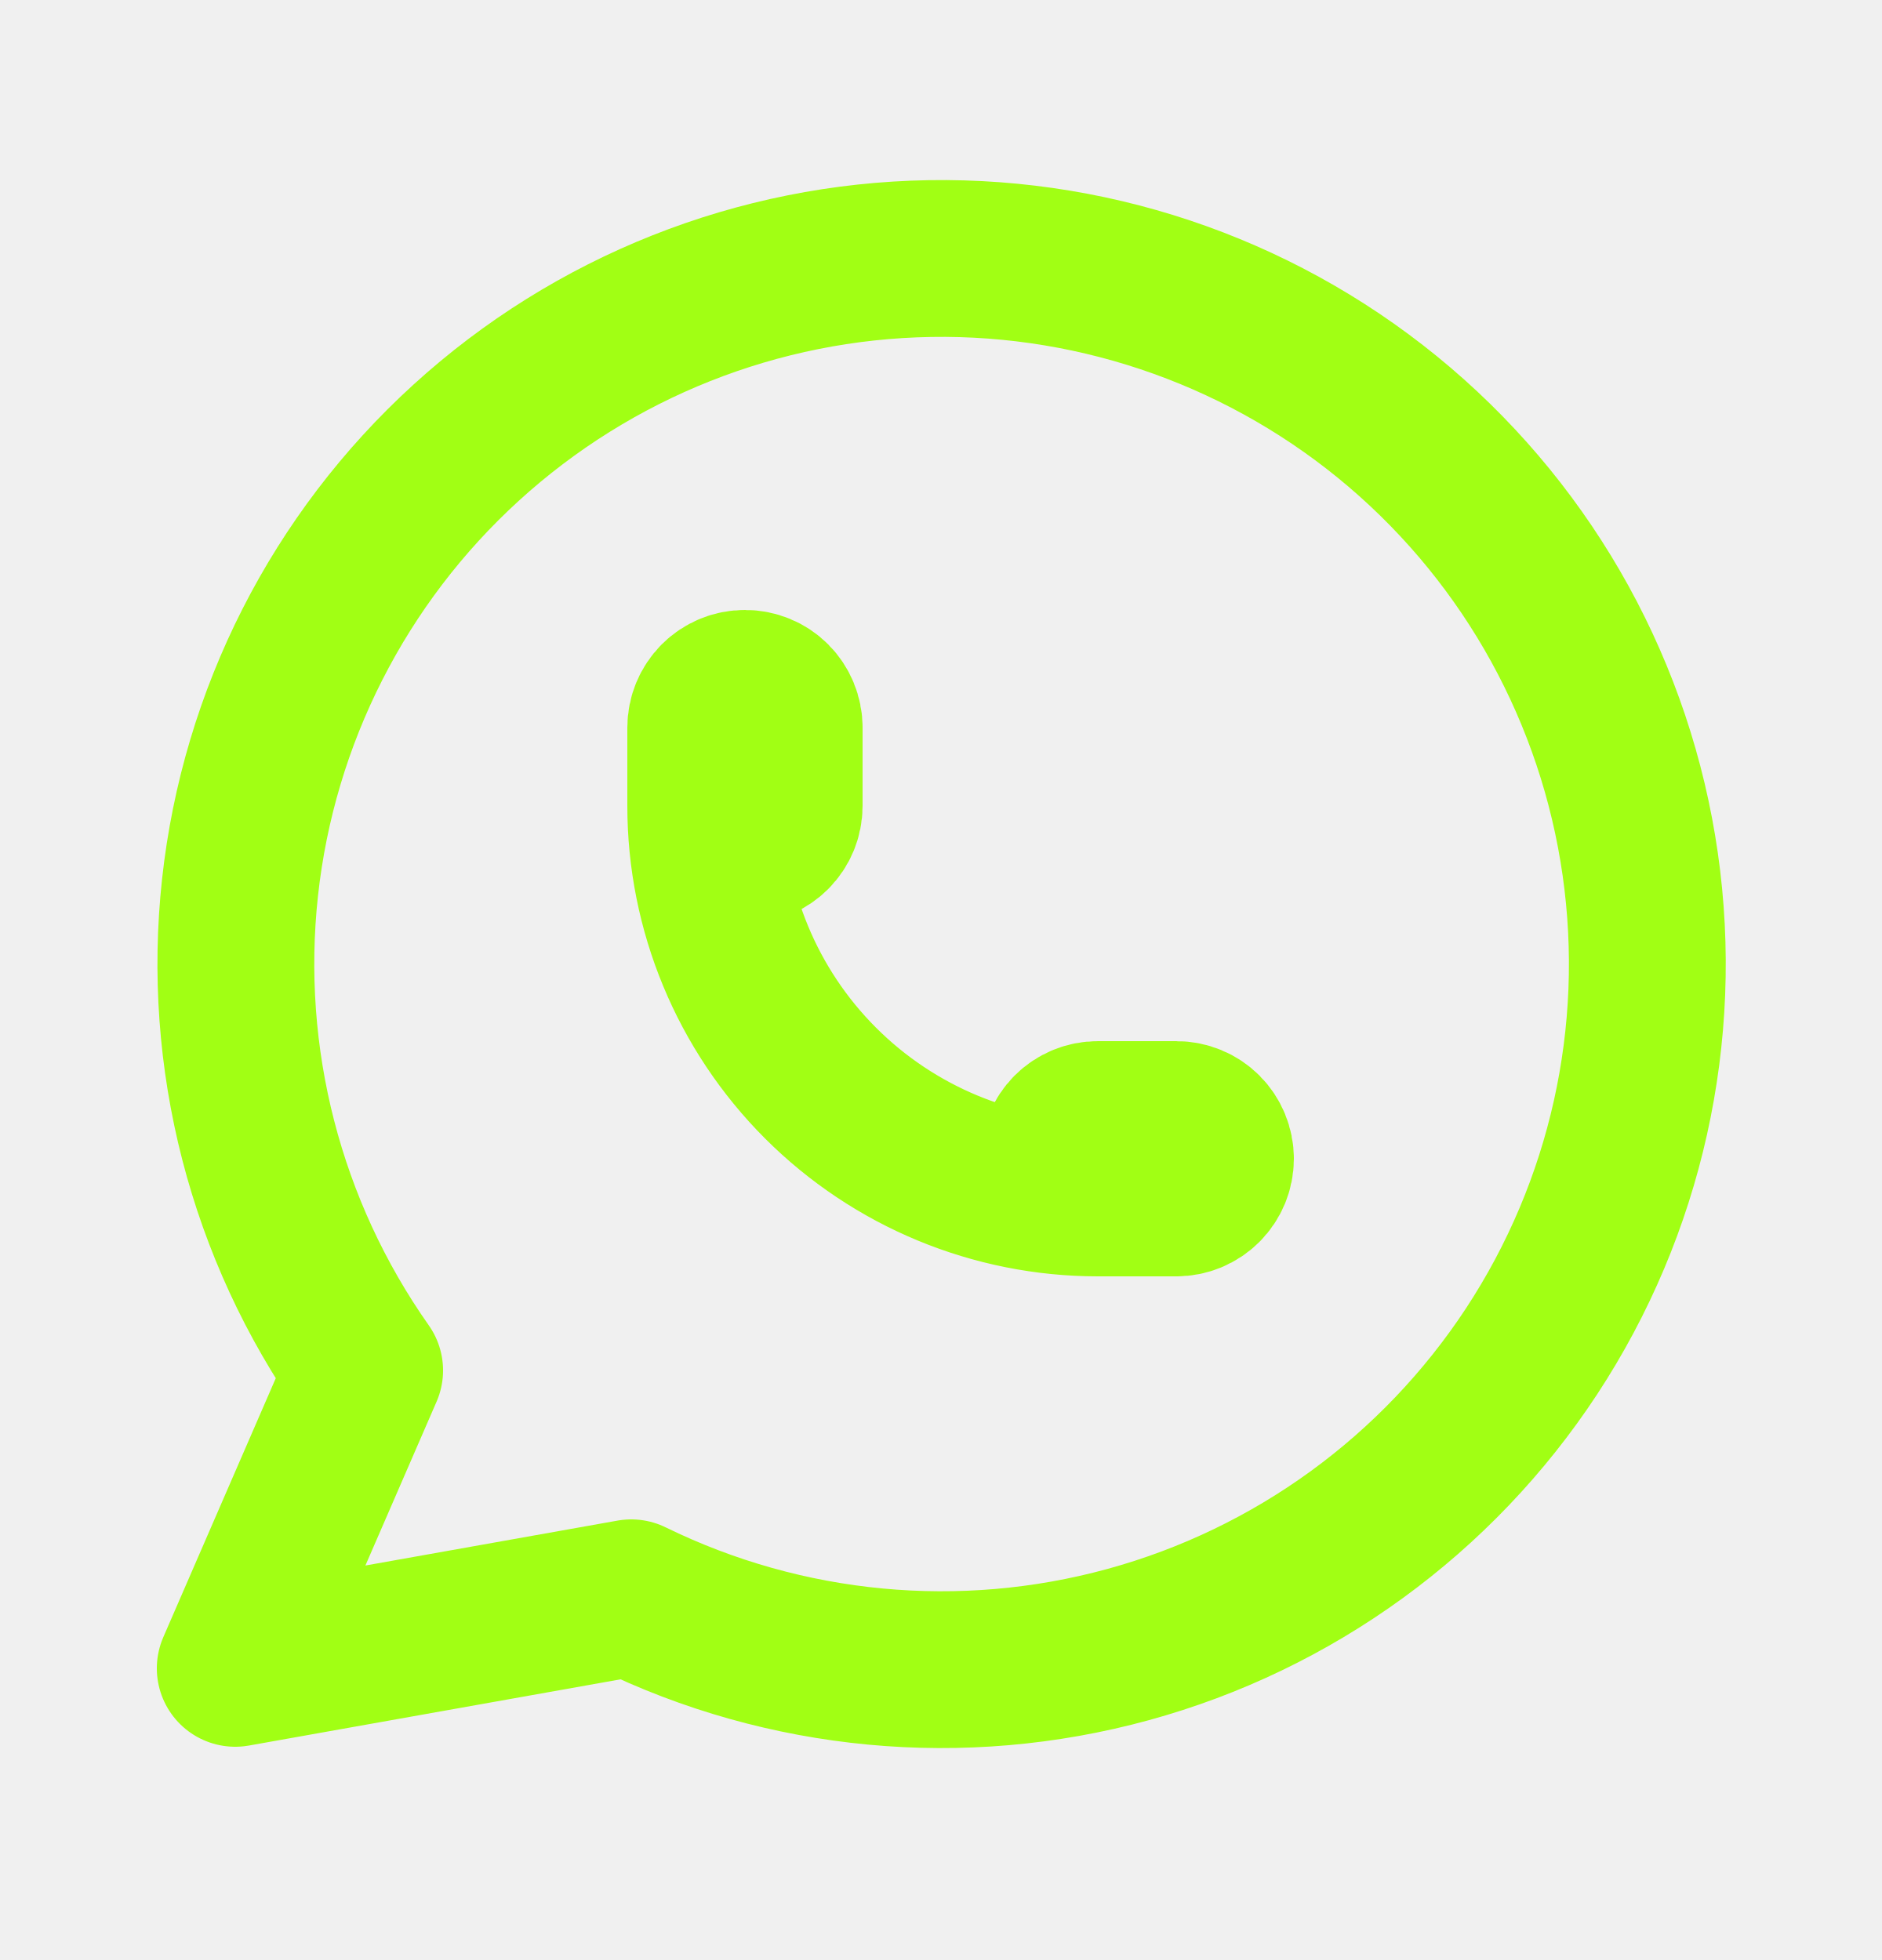
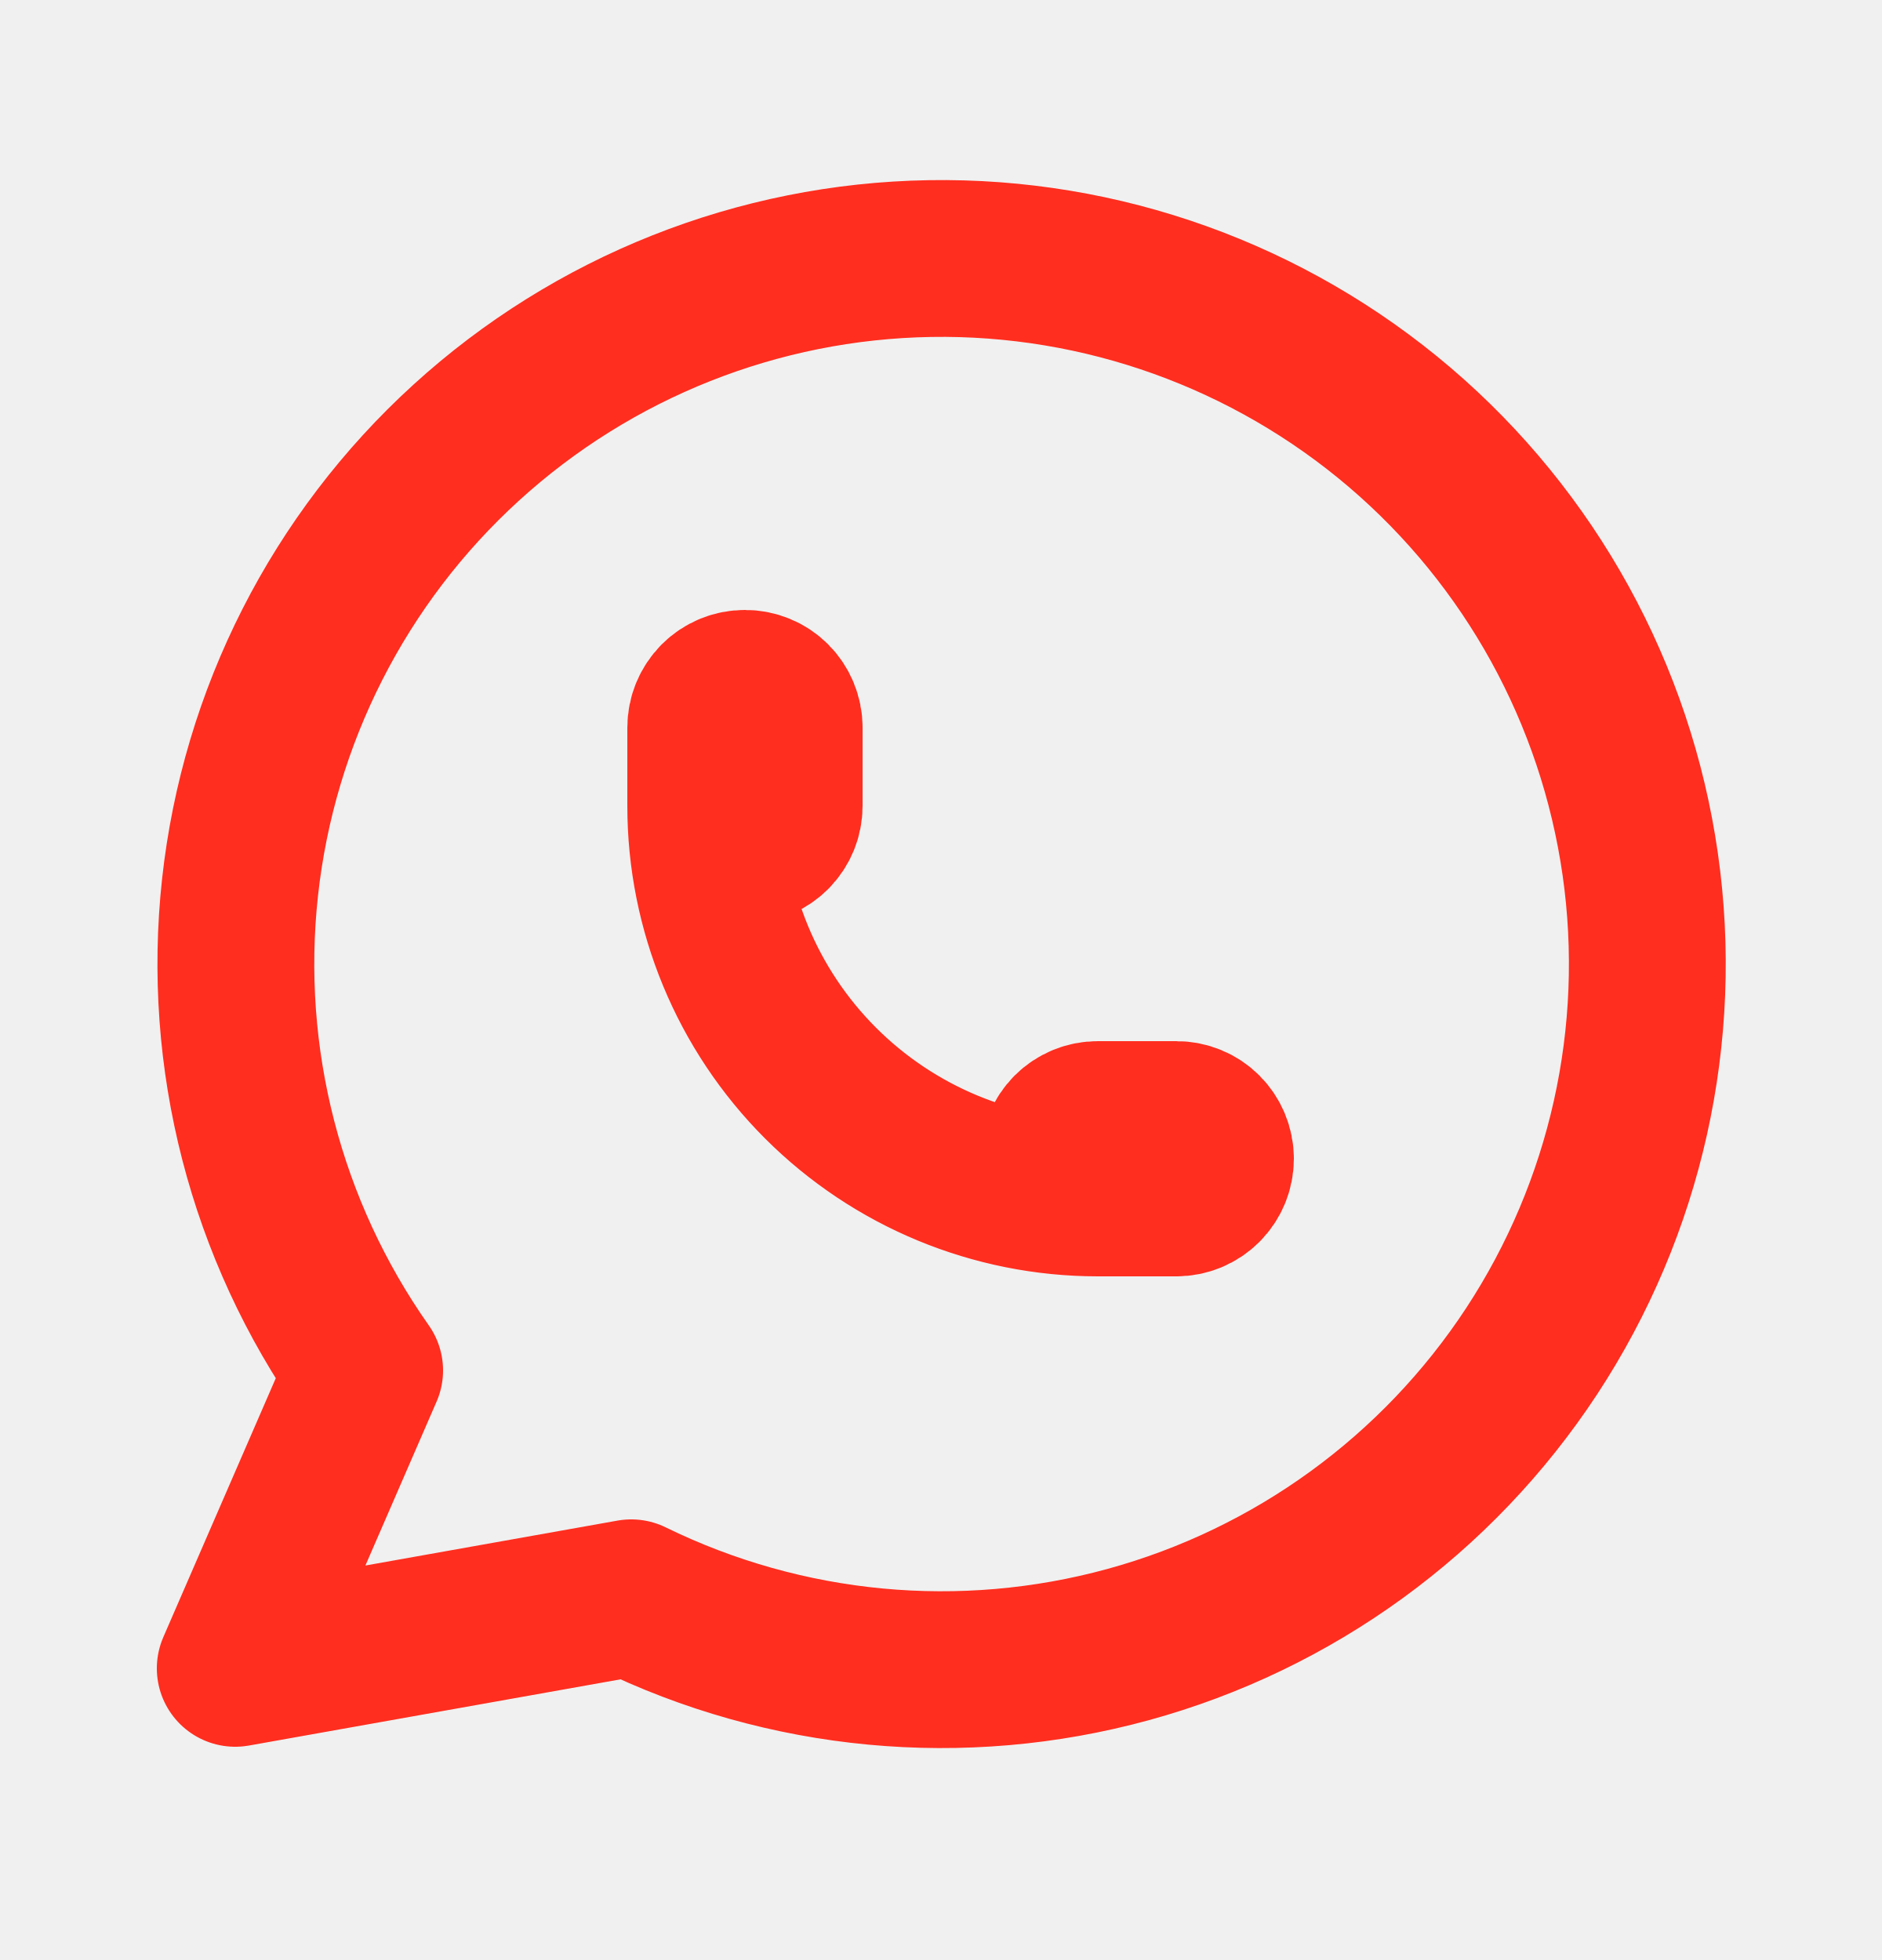
<svg xmlns="http://www.w3.org/2000/svg" width="24" height="25" viewBox="0 0 24 25" fill="none">
  <g clip-path="url(#clip0_5_22)">
-     <path d="M3 21.28L4.65 17.48C3.388 15.688 2.823 13.497 3.061 11.318C3.299 9.139 4.325 7.122 5.945 5.646C7.565 4.169 9.668 3.334 11.859 3.298C14.051 3.262 16.18 4.027 17.848 5.449C19.516 6.872 20.607 8.854 20.917 11.024C21.227 13.194 20.735 15.402 19.532 17.235C18.329 19.067 16.499 20.398 14.385 20.977C12.271 21.556 10.019 21.344 8.05 20.38L3 21.28Z" stroke="#a1ff14" stroke-width="2" stroke-linecap="round" stroke-linejoin="round" />
-     <path d="M9 10.28C9 10.412 9.053 10.54 9.146 10.633C9.24 10.727 9.367 10.78 9.5 10.78C9.633 10.78 9.76 10.727 9.854 10.633C9.947 10.54 10 10.412 10 10.28V9.28C10 9.147 9.947 9.02 9.854 8.926C9.76 8.832 9.633 8.78 9.5 8.78C9.367 8.78 9.24 8.832 9.146 8.926C9.053 9.02 9 9.147 9 9.28V10.28ZM9 10.28C9 11.606 9.527 12.878 10.464 13.815C11.402 14.753 12.674 15.28 14 15.28M14 15.28H15C15.133 15.28 15.26 15.227 15.354 15.133C15.447 15.04 15.5 14.912 15.5 14.78C15.5 14.647 15.447 14.52 15.354 14.426C15.26 14.332 15.133 14.28 15 14.28H14C13.867 14.28 13.74 14.332 13.646 14.426C13.553 14.52 13.5 14.647 13.5 14.78C13.5 14.912 13.553 15.04 13.646 15.133C13.74 15.227 13.867 15.28 14 15.28Z" stroke="#a1ff14" stroke-width="2" stroke-linecap="round" stroke-linejoin="round" />
+     <path d="M3 21.28L4.65 17.48C3.388 15.688 2.823 13.497 3.061 11.318C3.299 9.139 4.325 7.122 5.945 5.646C7.565 4.169 9.668 3.334 11.859 3.298C14.051 3.262 16.18 4.027 17.848 5.449C19.516 6.872 20.607 8.854 20.917 11.024C21.227 13.194 20.735 15.402 19.532 17.235C18.329 19.067 16.499 20.398 14.385 20.977C12.271 21.556 10.019 21.344 8.05 20.38L3 21.28Z" stroke="#ff2e1f" stroke-width="2" stroke-linecap="round" stroke-linejoin="round" />
+     <path d="M9 10.28C9 10.412 9.053 10.54 9.146 10.633C9.24 10.727 9.367 10.78 9.5 10.78C9.633 10.78 9.76 10.727 9.854 10.633C9.947 10.54 10 10.412 10 10.28V9.28C10 9.147 9.947 9.02 9.854 8.926C9.76 8.832 9.633 8.78 9.5 8.78C9.367 8.78 9.24 8.832 9.146 8.926C9.053 9.02 9 9.147 9 9.28V10.28ZM9 10.28C9 11.606 9.527 12.878 10.464 13.815C11.402 14.753 12.674 15.28 14 15.28M14 15.28H15C15.133 15.28 15.26 15.227 15.354 15.133C15.447 15.04 15.5 14.912 15.5 14.78C15.5 14.647 15.447 14.52 15.354 14.426C15.26 14.332 15.133 14.28 15 14.28H14C13.867 14.28 13.74 14.332 13.646 14.426C13.553 14.52 13.5 14.647 13.5 14.78C13.5 14.912 13.553 15.04 13.646 15.133C13.74 15.227 13.867 15.28 14 15.28Z" stroke="#ff2e1f" stroke-width="2" stroke-linecap="round" stroke-linejoin="round" />
  </g>
  <defs>
    <clipPath id="clip0_5_22">
      <rect width="24" height="24" fill="white" transform="translate(0 0.279785)" />
    </clipPath>
  </defs>
</svg>
